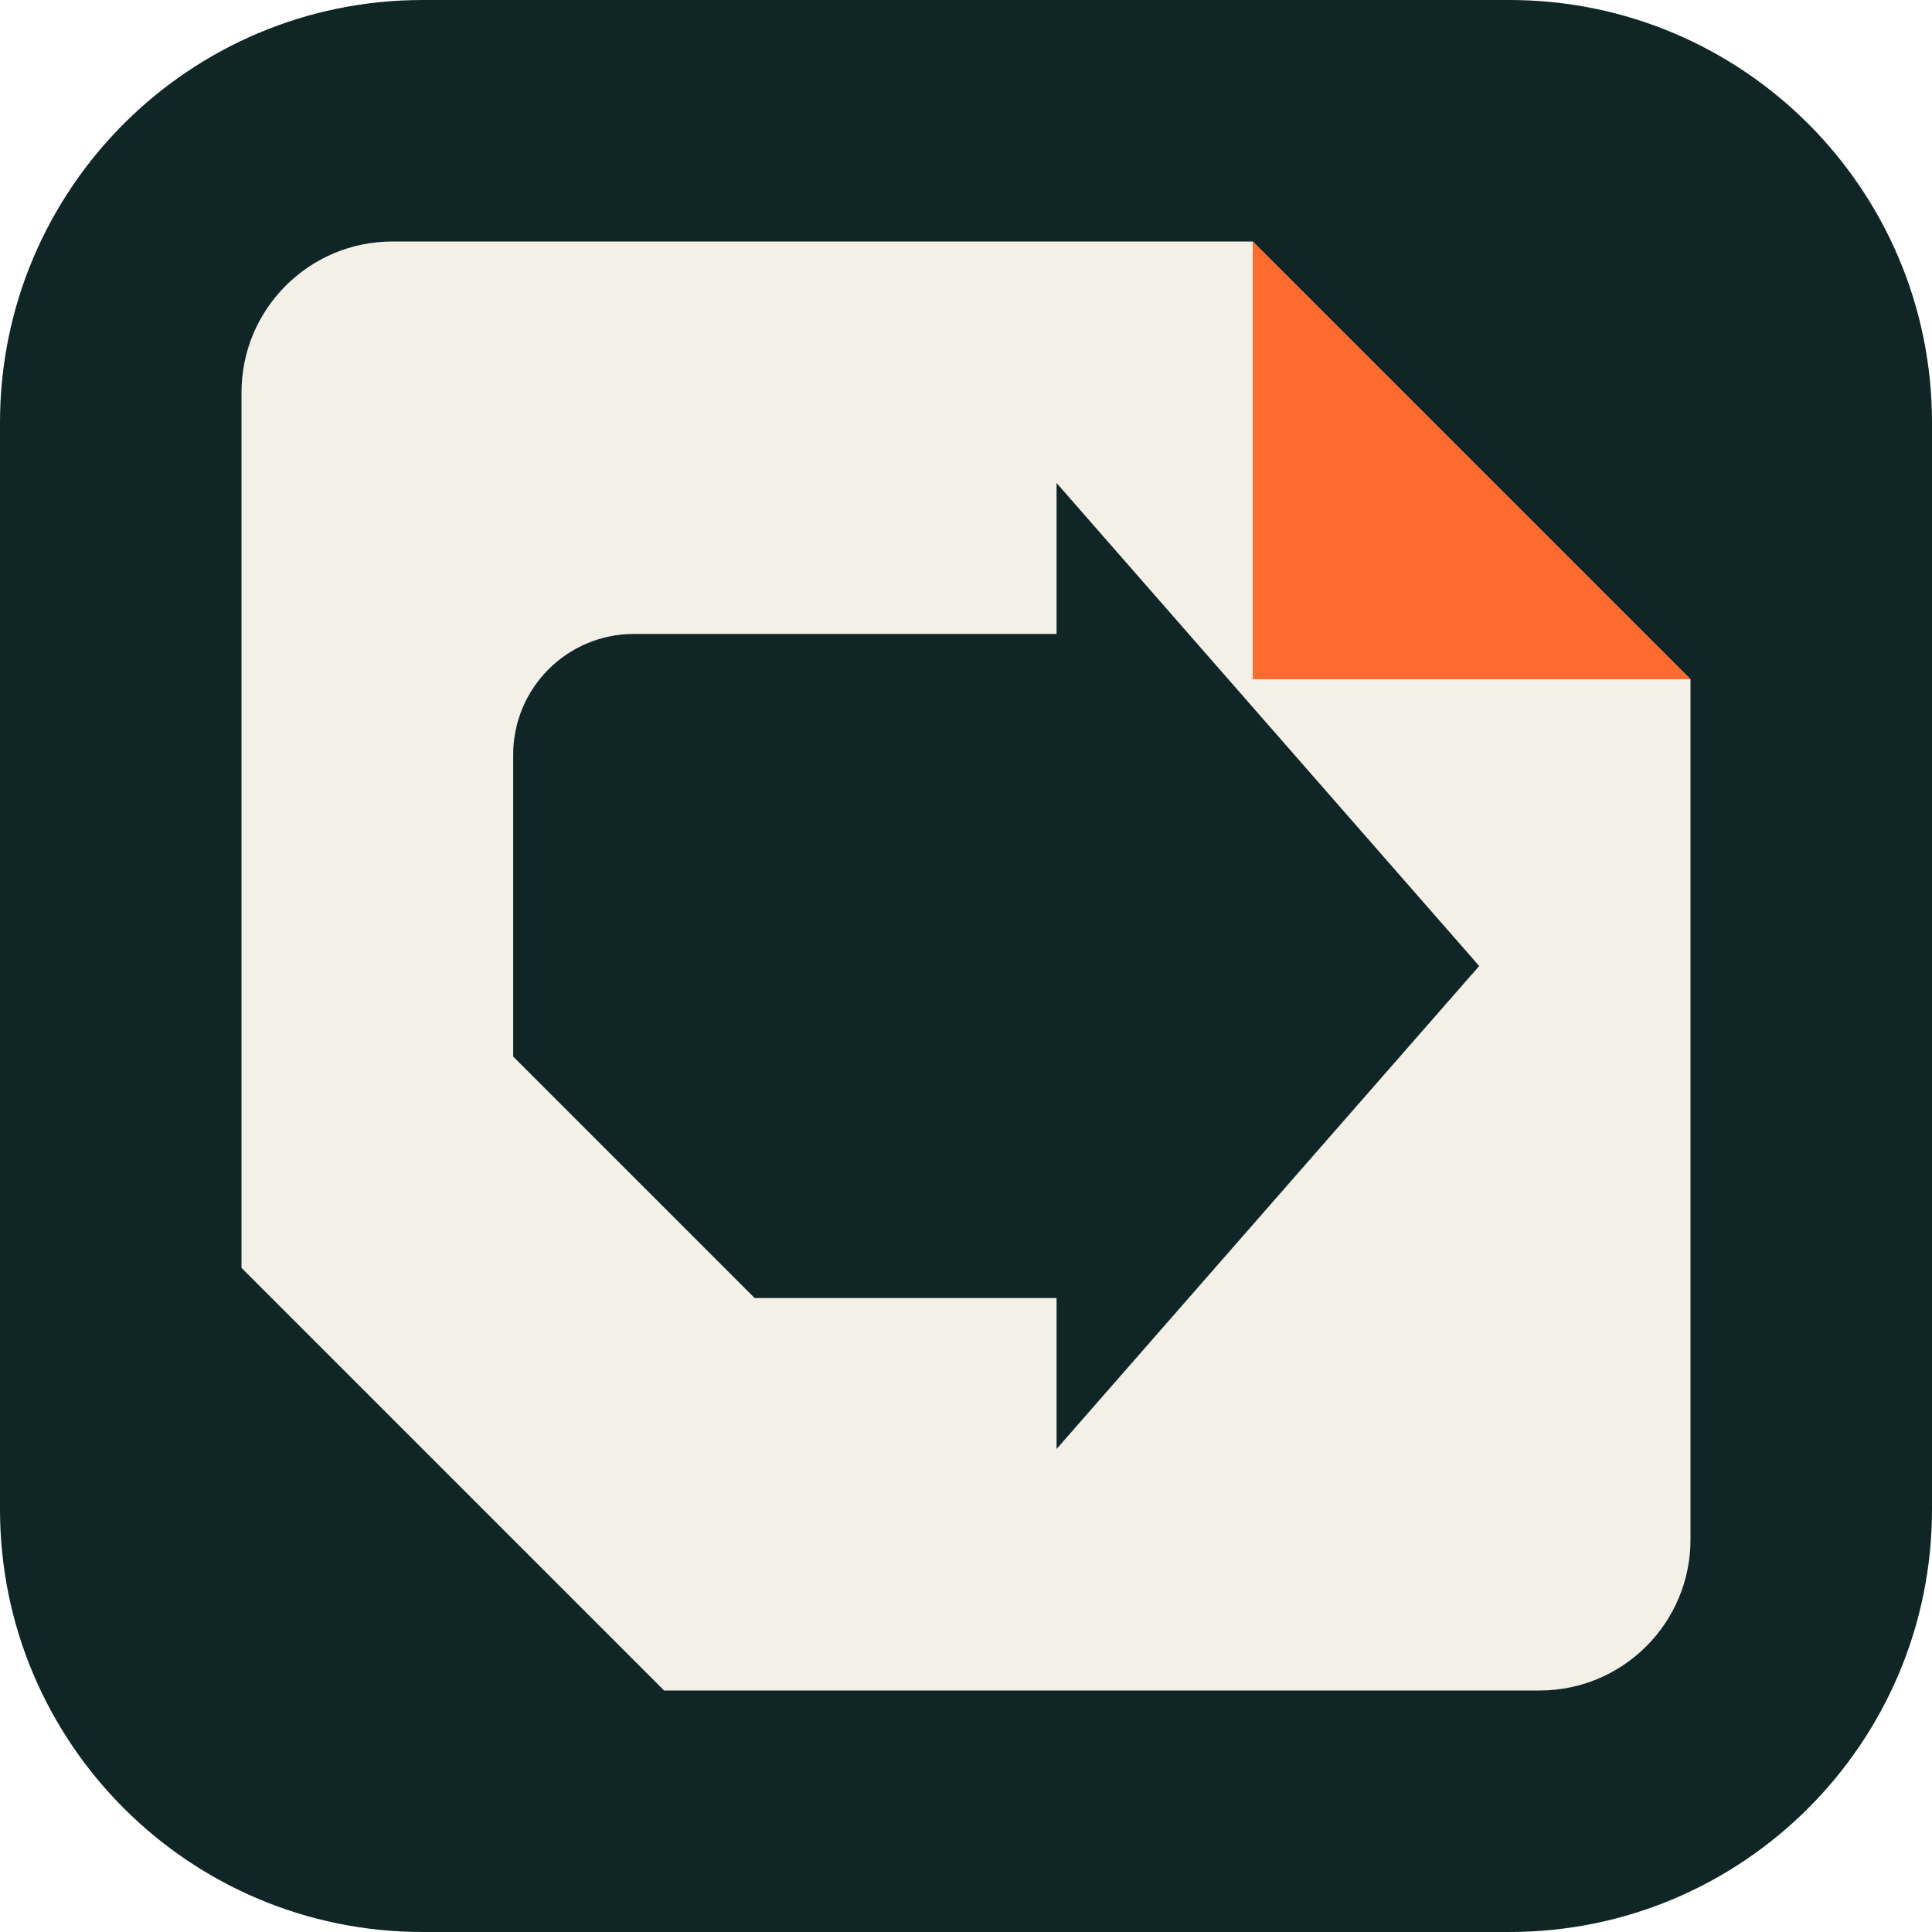
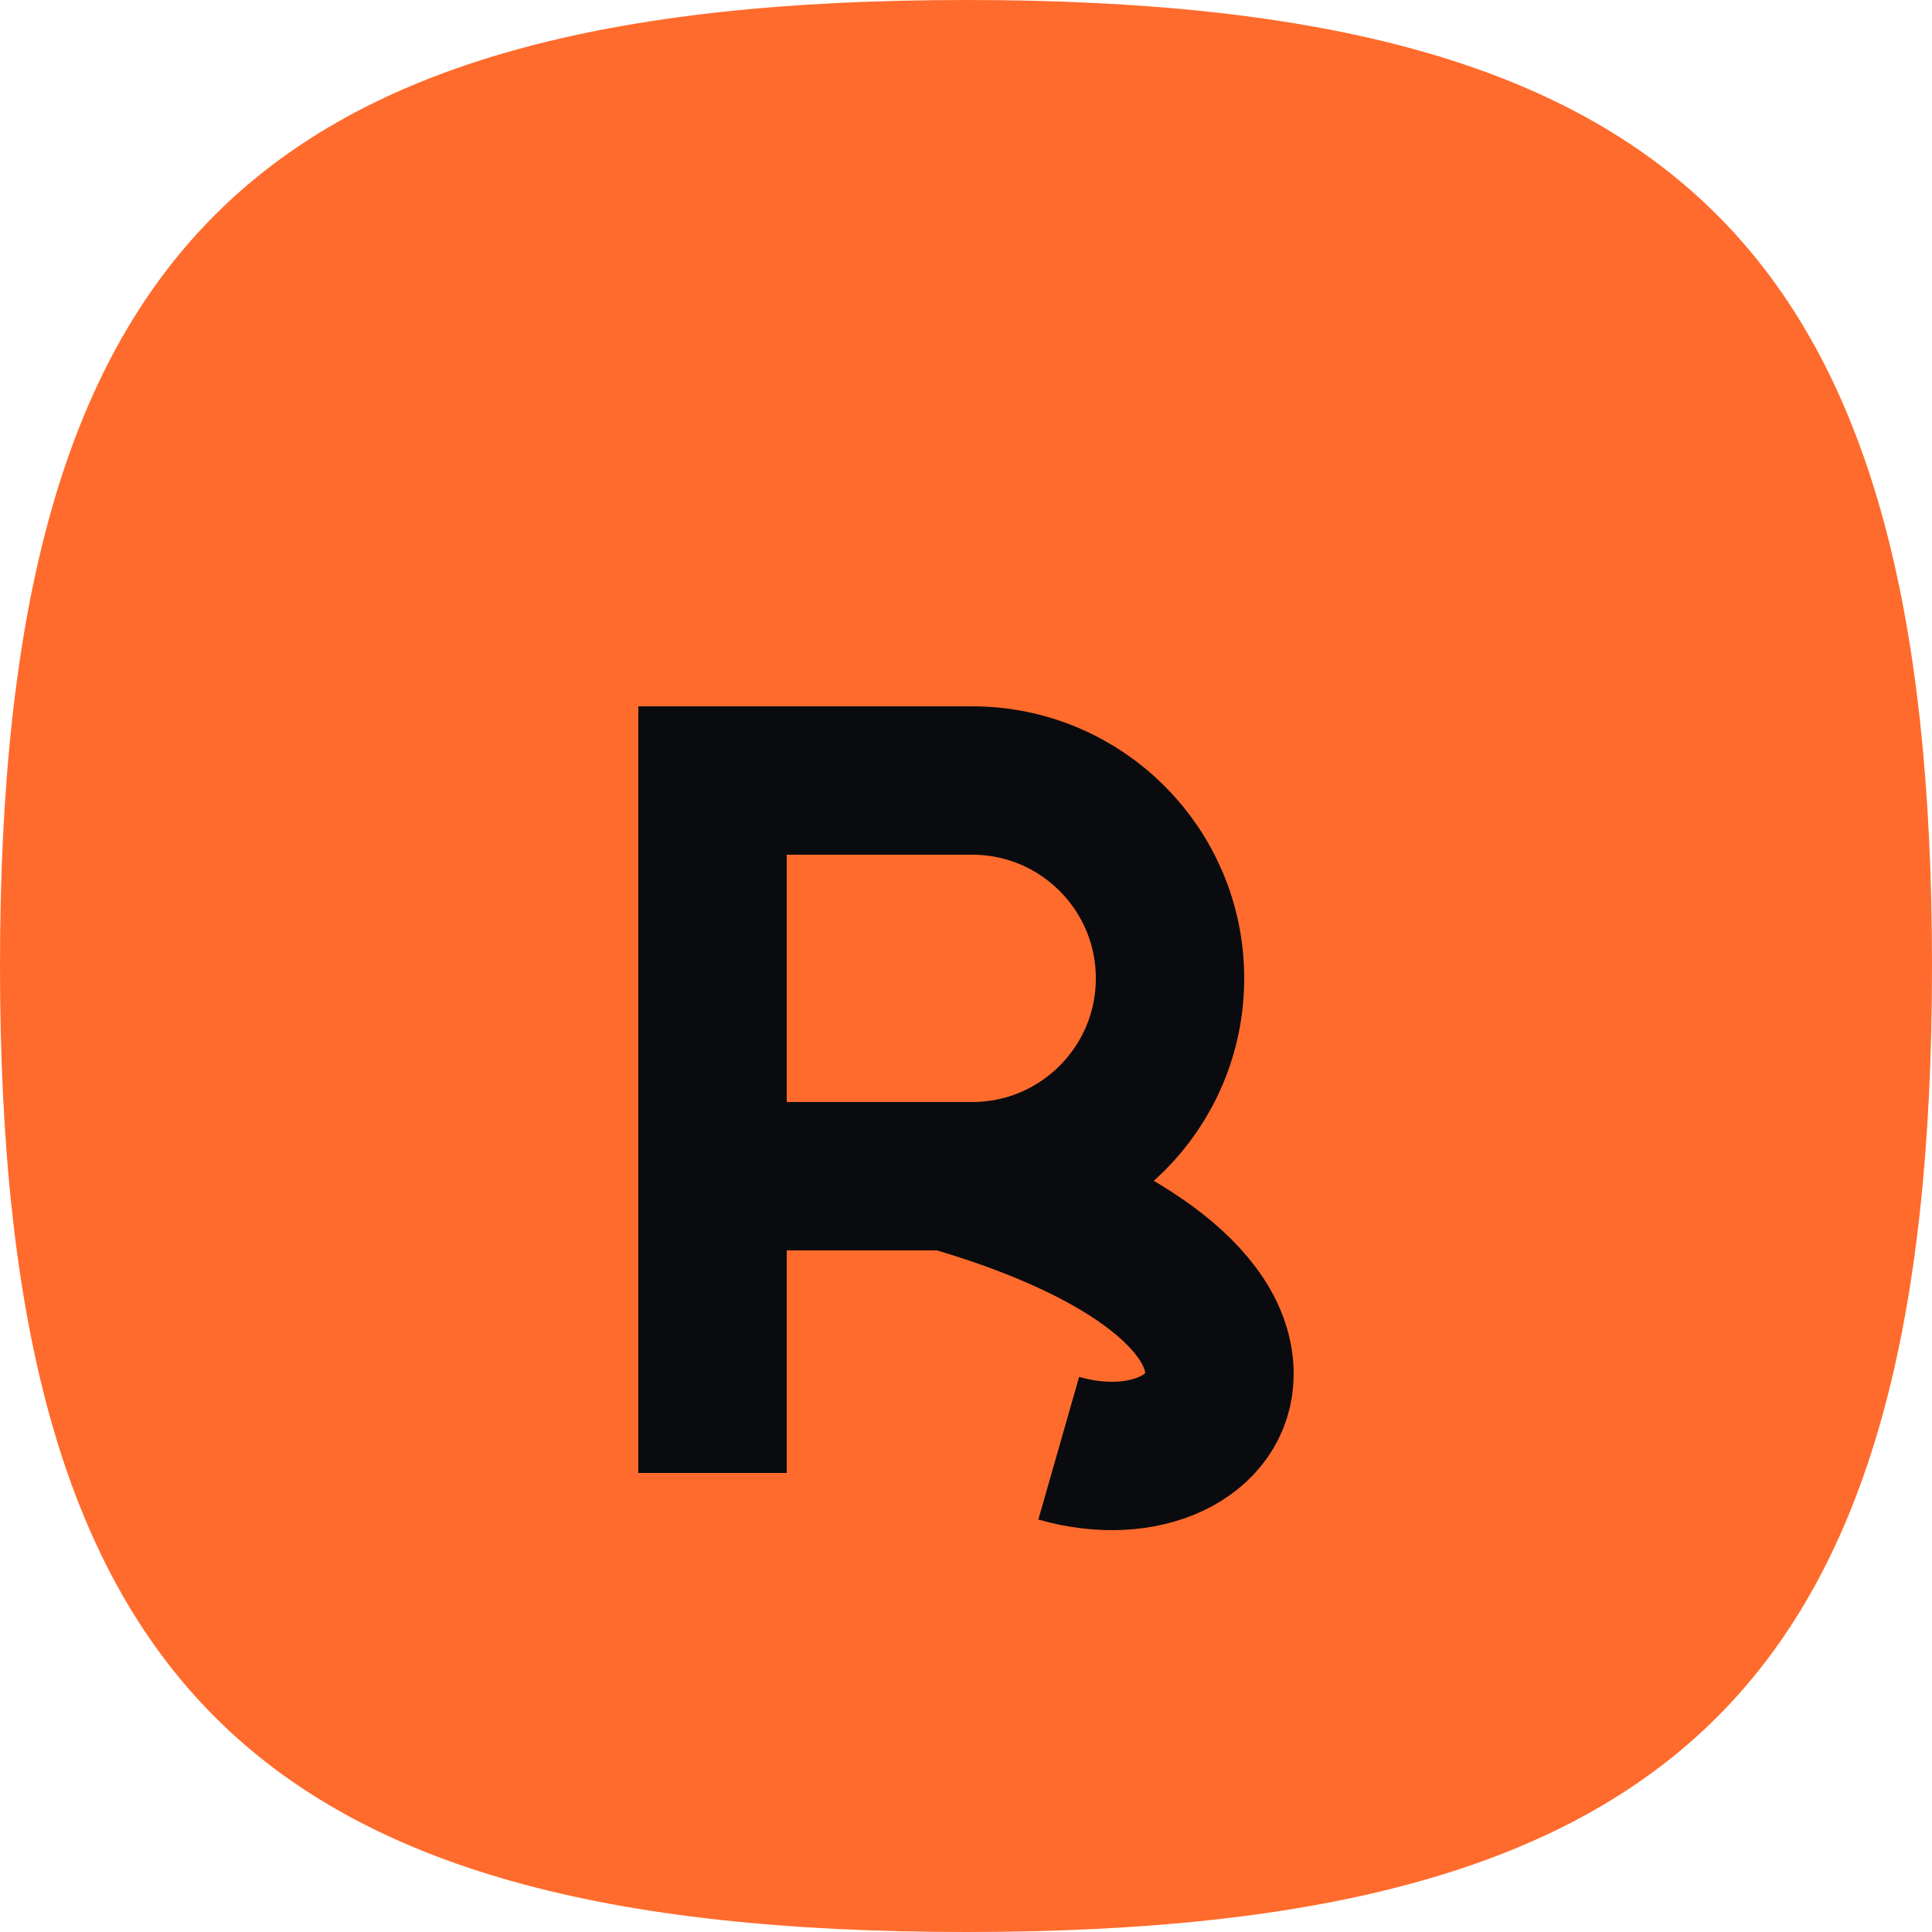
- <svg xmlns="http://www.w3.org/2000/svg" viewBox="0 0 64 64">
-   <rect width="64" height="64" rx="14" fill="#102526" />
-   <path fill="#F3F0E8" fill-rule="evenodd" d="M13 8h28.5L56 22.5V51a5 5 0 0 1-5 5H22L8 42V13a5 5 0 0 1 5-5Zm8 13h14v-5l14 16-14 16v-5H25l-8-8V25a4 4 0 0 1 4-4Z" />
-   <path fill="#FF6B2C" d="M41.5 8v14.5H56Z" />
+ <svg xmlns="http://www.w3.org/2000/svg" viewBox="0 0 100 100">
+   <path d="M50 0C87 0 100 13 100 50C100 87 87 100 50 100C13 100 0 87 0 50C0 13 13 0 50 0Z" fill="#FF6B2C" />
+   <g transform="translate(50 50) scale(0.64) translate(-45.5 -43)" fill="none" stroke="#0A0B0E" stroke-width="12" stroke-linejoin="round">
+     <path d="M25 22V84" />
+     <path d="M25 28H46a16 16 0 0 1 0 32H25" />
+     <path d="M44 60c14 4 22 10 22 16 0 5-6 8-13 6" />
+   </g>
</svg>
